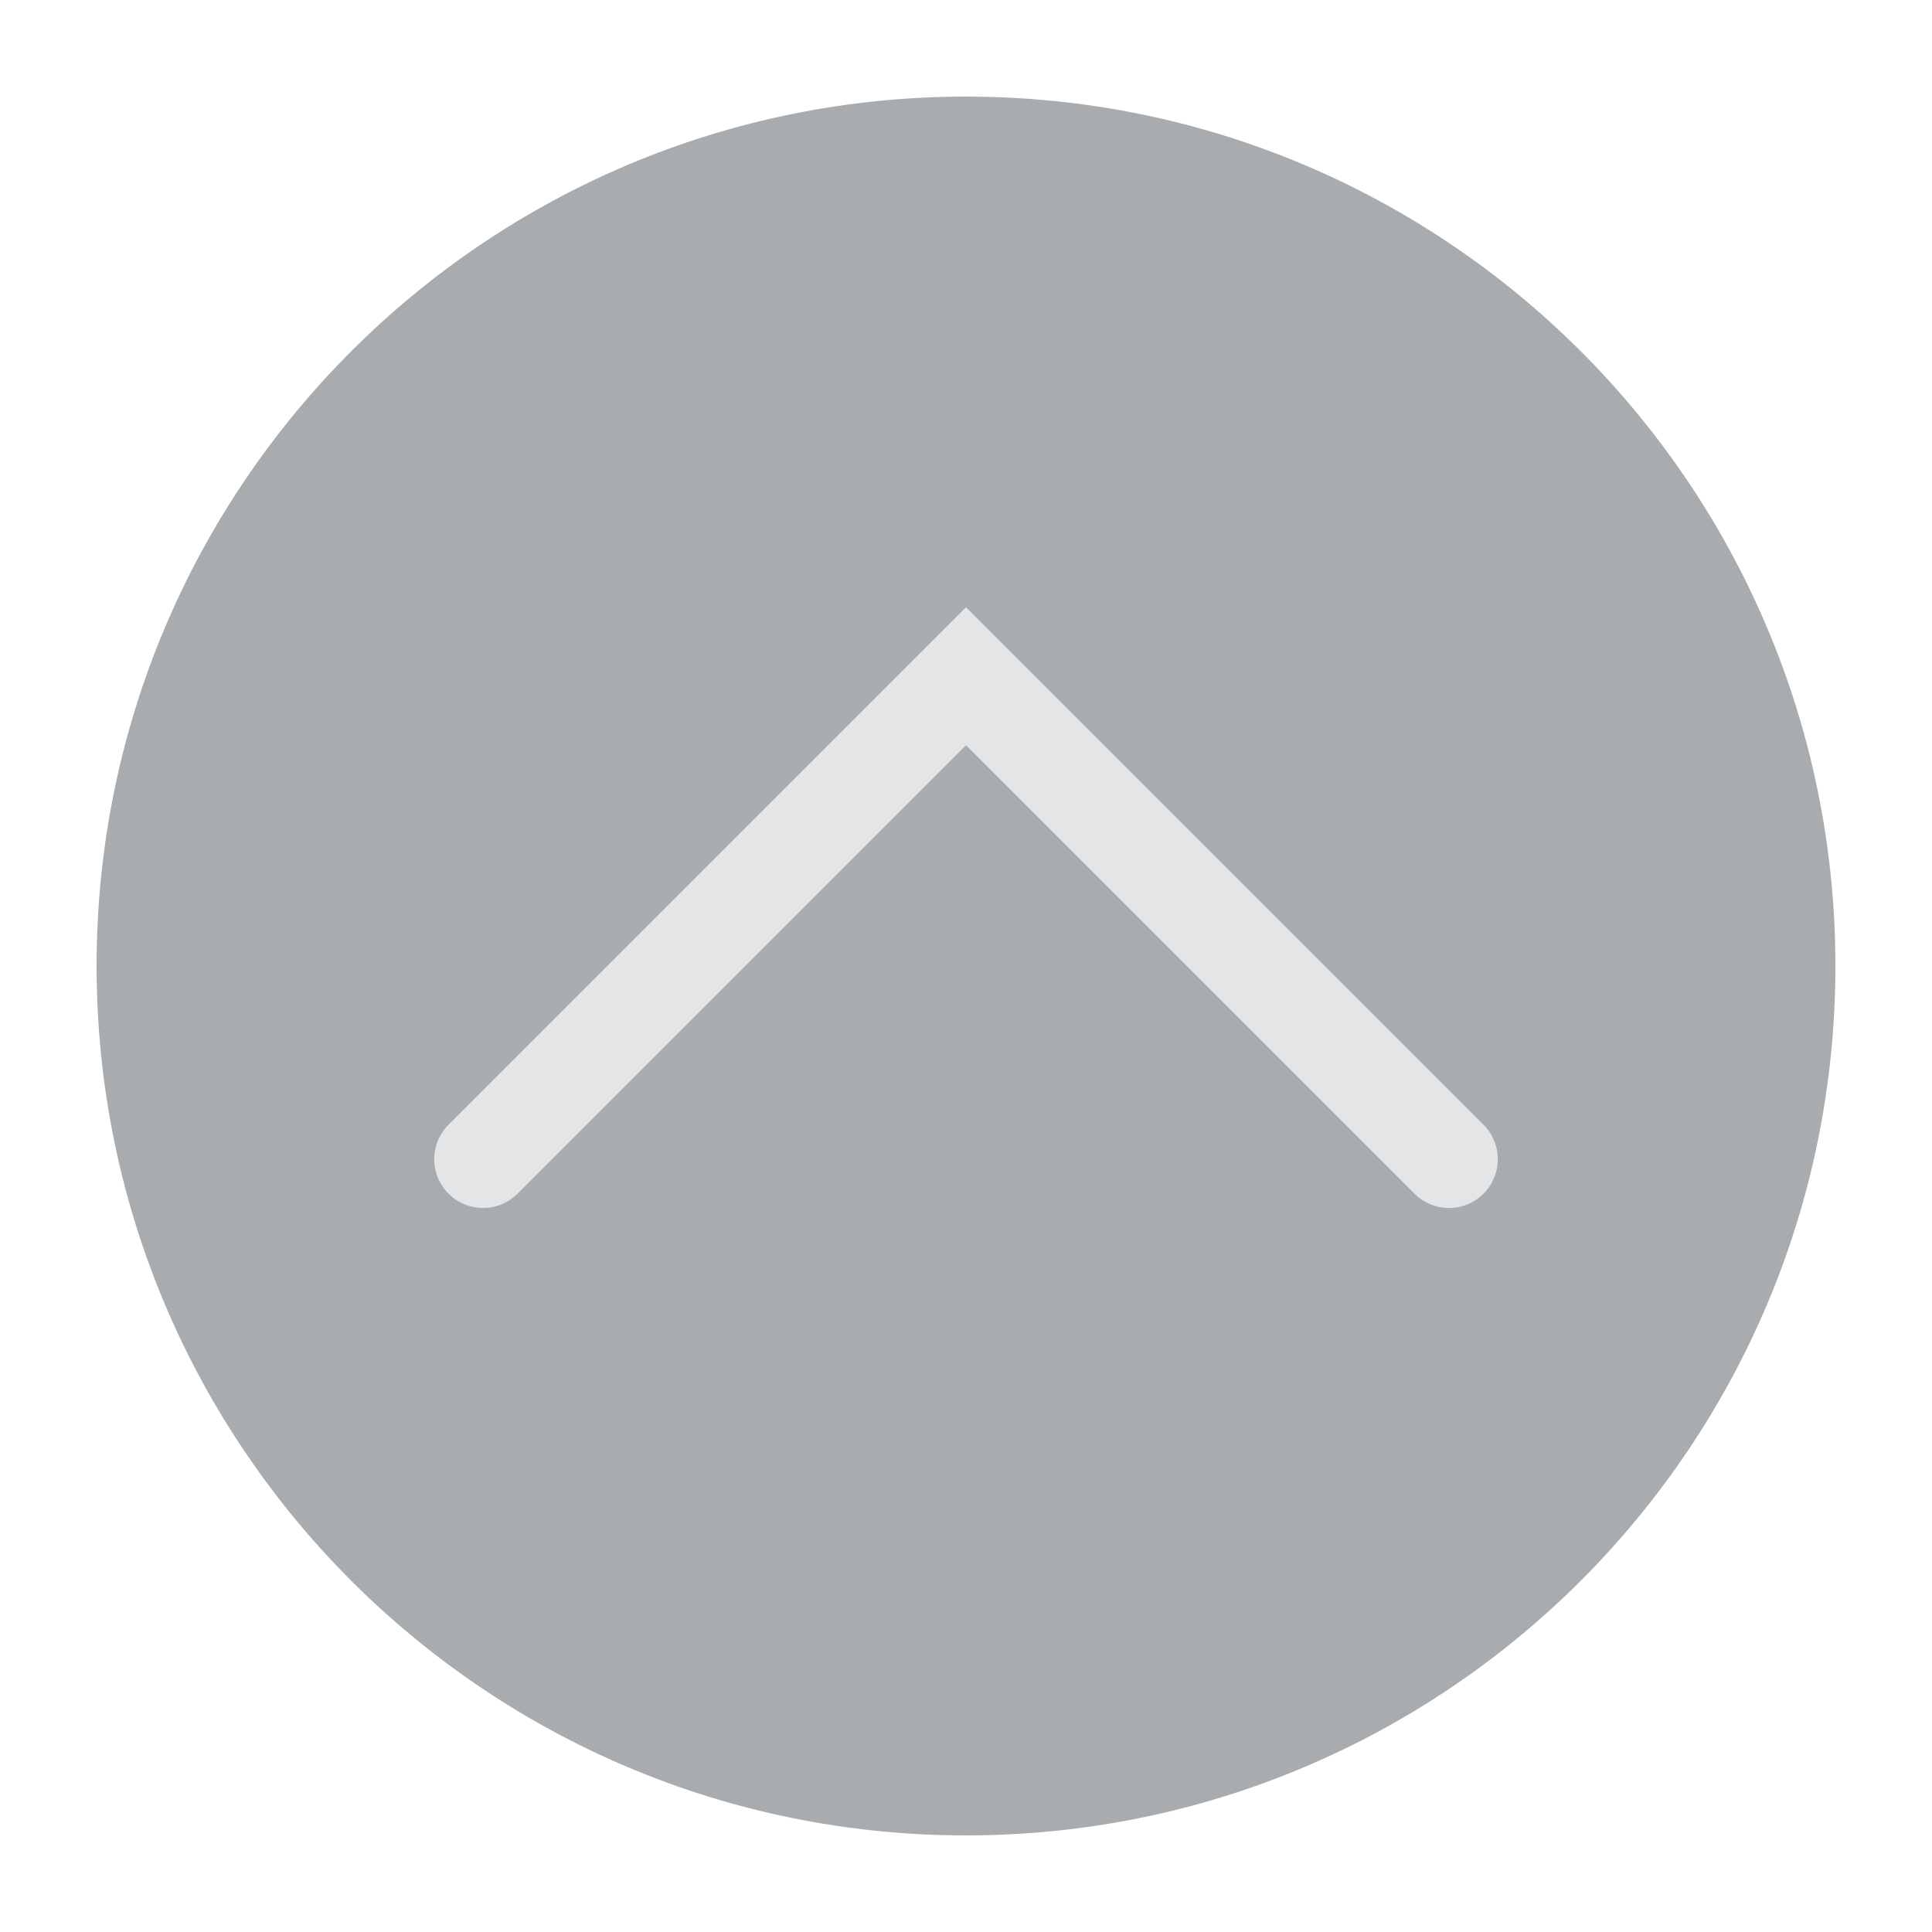
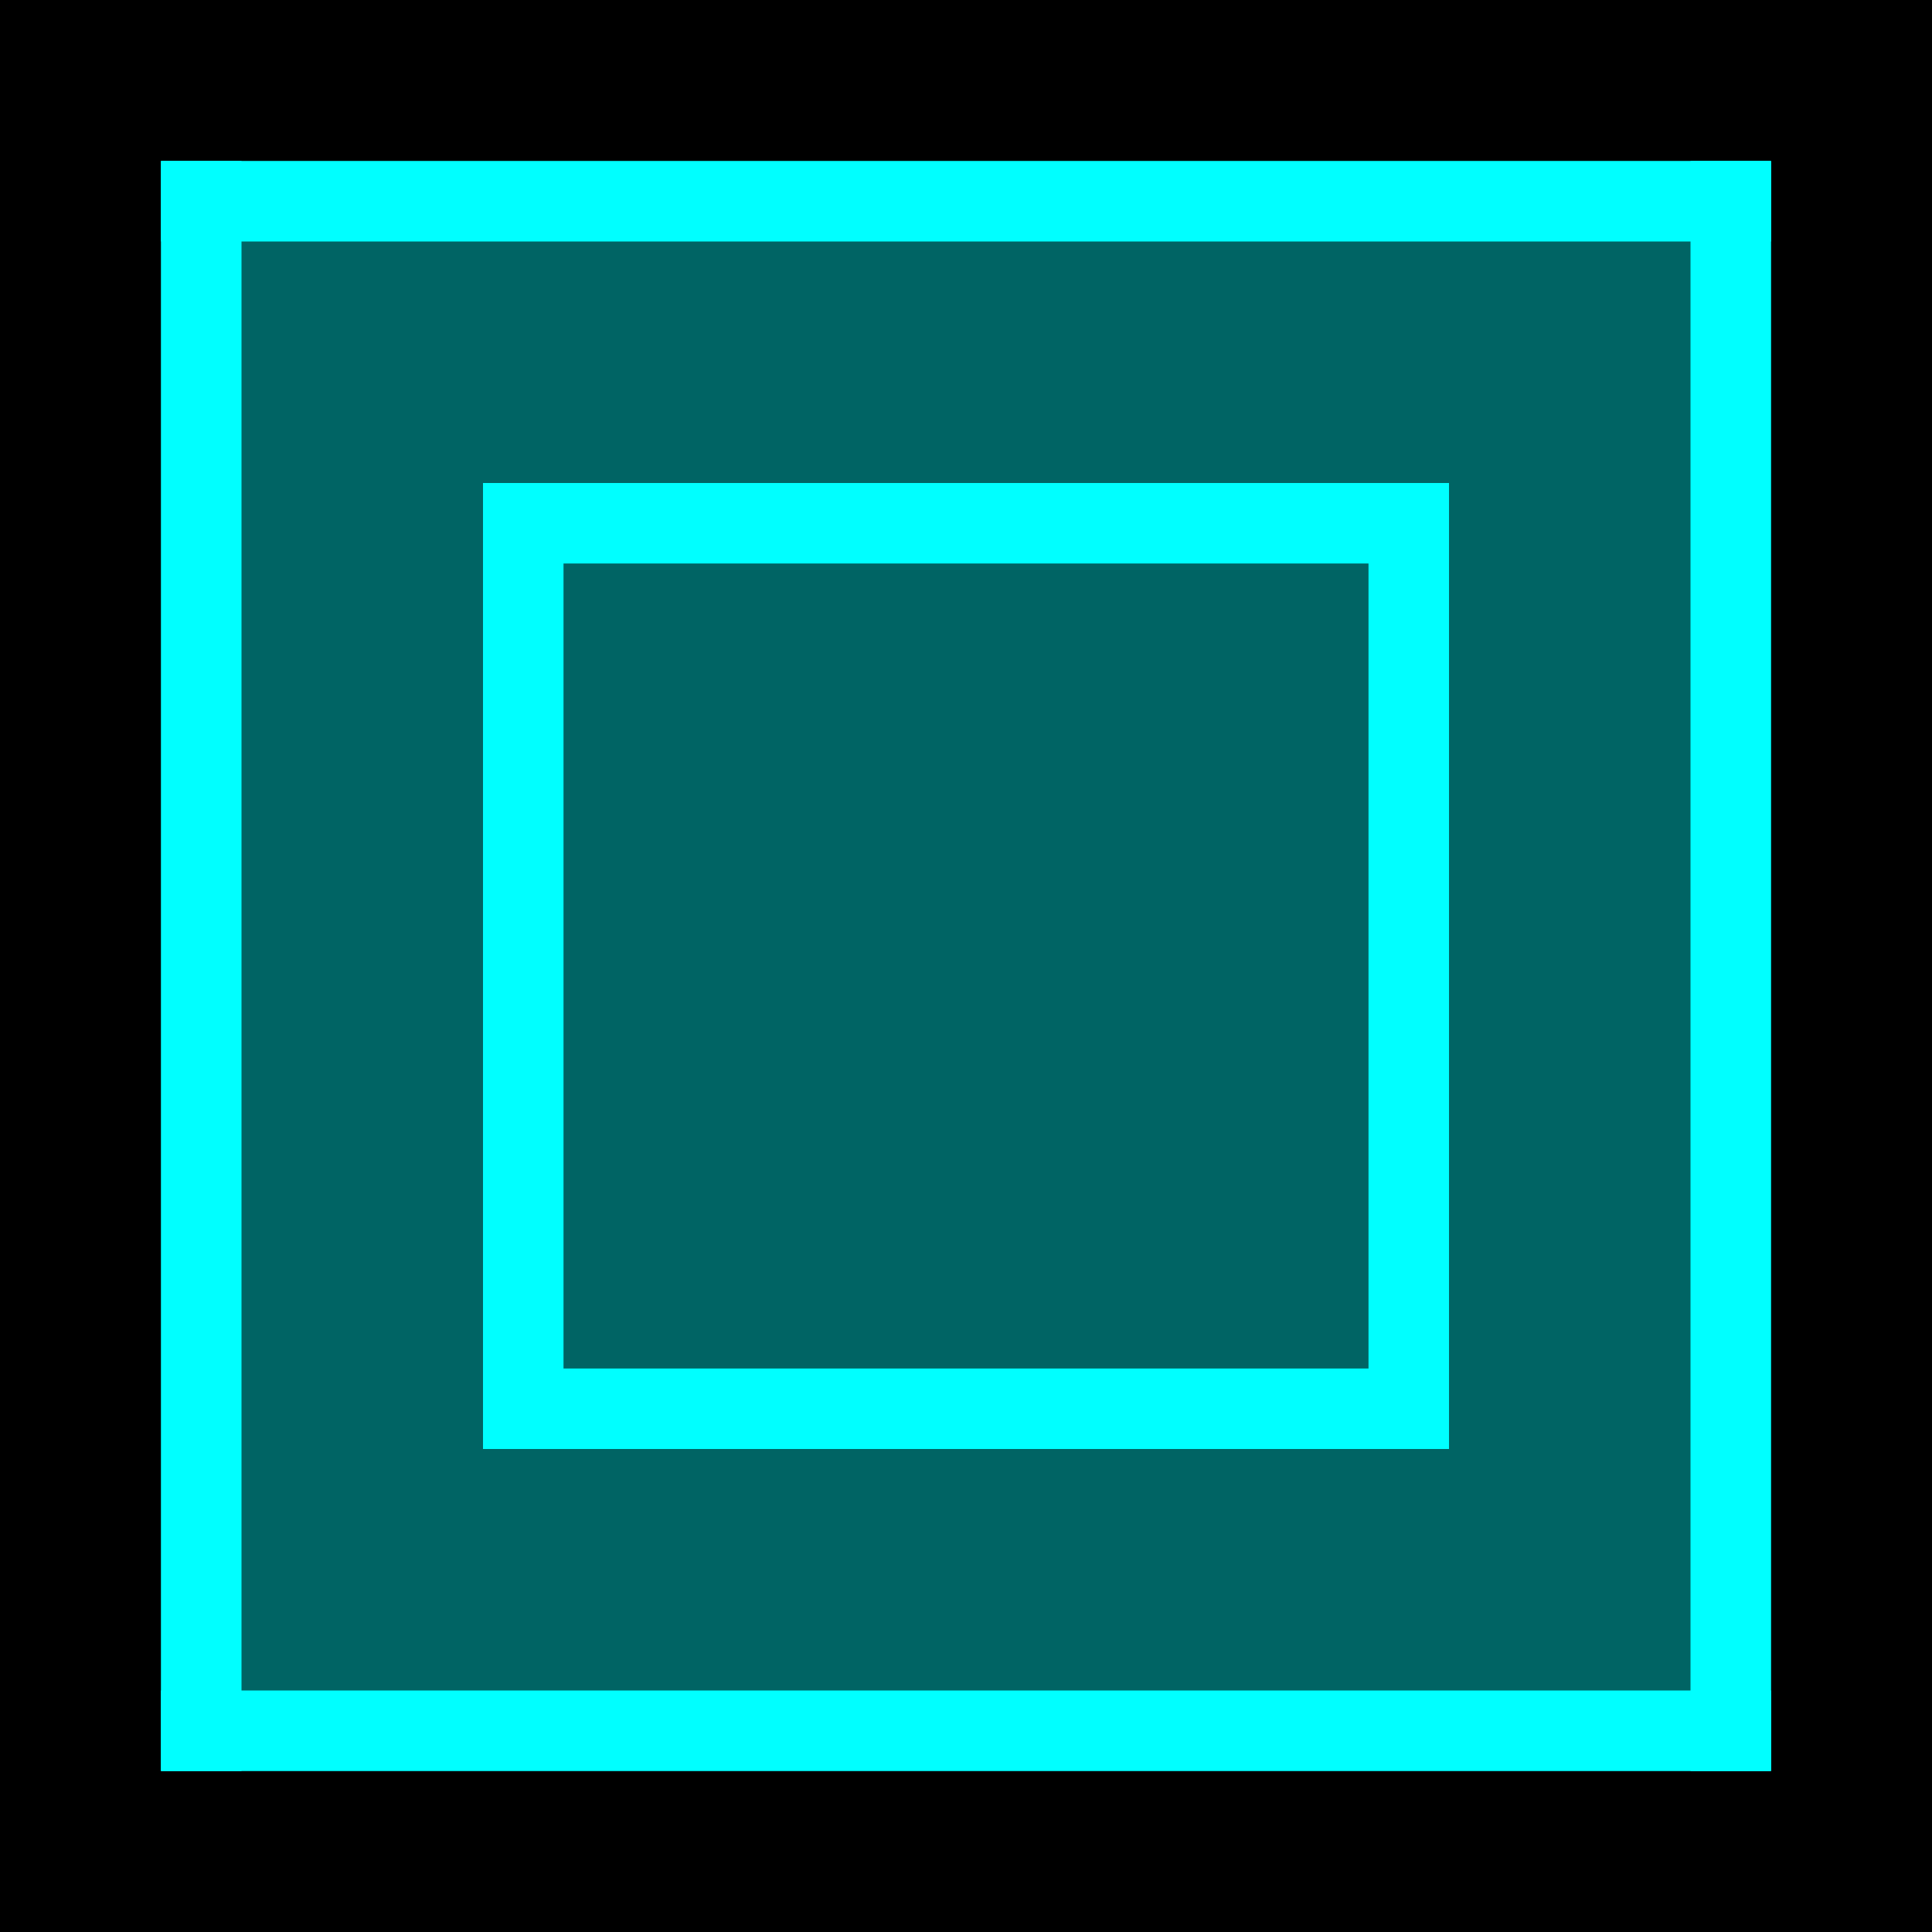
<svg xmlns="http://www.w3.org/2000/svg" viewBox="0 0 50 50" version="1.2" baseProfile="tiny">
  <defs>
</defs>
  <g fill="none" stroke="black" stroke-width="1" fill-rule="evenodd" stroke-linecap="square" stroke-linejoin="bevel">
-     <g fill="#a9acae" fill-opacity="1" stroke="none" transform="matrix(2.5,0,0,2.5,2.5,2.5)" font-family="Noto Sans" font-size="10" font-weight="400" font-style="normal">
-       <circle cx="9" cy="9" r="9" />
+     <g fill="#000000" fill-opacity="1" stroke="none" transform="matrix(4.16667,0,0,4.16667,-101.3,-1.04083e-15)" font-family="Conthrax" font-size="10" font-weight="400" font-style="normal">
+       <rect x="24.312" y="2.498e-16" width="12" height="12" />
    </g>
-     <g fill="none" stroke="#e3e5e7" stroke-opacity="1" stroke-width="1.01" stroke-linecap="round" stroke-linejoin="miter" stroke-miterlimit="2" transform="matrix(2.5,0,0,2.5,2.5,2.5)" font-family="Noto Sans" font-size="10" font-weight="400" font-style="normal">
-       <polyline fill="none" vector-effect="none" points="4,11 9,6 14,11 " />
+     <g fill="#006464" fill-opacity="1" stroke="none" transform="matrix(4.16667,0,0,4.16667,-101.3,-1.04083e-15)" font-family="Conthrax" font-size="10" font-weight="400" font-style="normal">
+       <rect x="25.312" y="1" width="10" height="10" />
    </g>
-     <g fill="none" stroke="#000000" stroke-opacity="1" stroke-width="1" stroke-linecap="square" stroke-linejoin="bevel" transform="matrix(1,0,0,1,0,0)" font-family="Noto Sans" font-size="10" font-weight="400" font-style="normal">
+     <g fill="#00ffff" fill-opacity="1" stroke="none" transform="matrix(4.16667,0,0,4.16667,-101.3,-1.04083e-15)" font-family="Conthrax" font-size="10" font-weight="400" font-style="normal">
+       <rect x="25.312" y="1" width="0.5" height="10" />
+     </g>
+     <g fill="#00ffff" fill-opacity="1" stroke="none" transform="matrix(4.16667,0,0,4.16667,-101.3,-1.04083e-15)" font-family="Conthrax" font-size="10" font-weight="400" font-style="normal">
+       <rect x="34.812" y="1" width="0.5" height="10" />
+     </g>
+     <g fill="#00ffff" fill-opacity="1" stroke="none" transform="matrix(4.16667,0,0,4.16667,-101.3,-1.04083e-15)" font-family="Conthrax" font-size="10" font-weight="400" font-style="normal">
+       <rect x="25.312" y="1" width="10" height="0.5" />
+     </g>
+     <g fill="#00ffff" fill-opacity="1" stroke="none" transform="matrix(4.16667,0,0,4.16667,-101.3,-1.04083e-15)" font-family="Conthrax" font-size="10" font-weight="400" font-style="normal">
+       <rect x="27.312" y="8.5" width="6" height="0.5" />
+     </g>
+     <g fill="#00ffff" fill-opacity="1" stroke="none" transform="matrix(4.16667,0,0,4.16667,-101.3,-1.04083e-15)" font-family="Conthrax" font-size="10" font-weight="400" font-style="normal">
+       <rect x="27.312" y="3" width="6" height="0.5" />
+     </g>
+     <g fill="#00ffff" fill-opacity="1" stroke="none" transform="matrix(4.16667,0,0,4.16667,-101.3,-1.04083e-15)" font-family="Conthrax" font-size="10" font-weight="400" font-style="normal">
+       <rect x="27.312" y="3" width="0.5" height="6" />
+     </g>
+     <g fill="#00ffff" fill-opacity="1" stroke="none" transform="matrix(4.16667,0,0,4.16667,-101.3,-1.04083e-15)" font-family="Conthrax" font-size="10" font-weight="400" font-style="normal">
+       <rect x="32.812" y="3" width="0.5" height="6" />
+     </g>
+     <g fill="#00ffff" fill-opacity="1" stroke="none" transform="matrix(4.16667,0,0,4.16667,-101.3,-1.04083e-15)" font-family="Conthrax" font-size="10" font-weight="400" font-style="normal">
+       <rect x="25.312" y="10.5" width="10" height="0.5" />
+     </g>
+     <g fill="none" stroke="#000000" stroke-opacity="1" stroke-width="1" stroke-linecap="square" stroke-linejoin="bevel" transform="matrix(1,0,0,1,0,0)" font-family="Conthrax" font-size="10" font-weight="400" font-style="normal">
</g>
  </g>
</svg>
